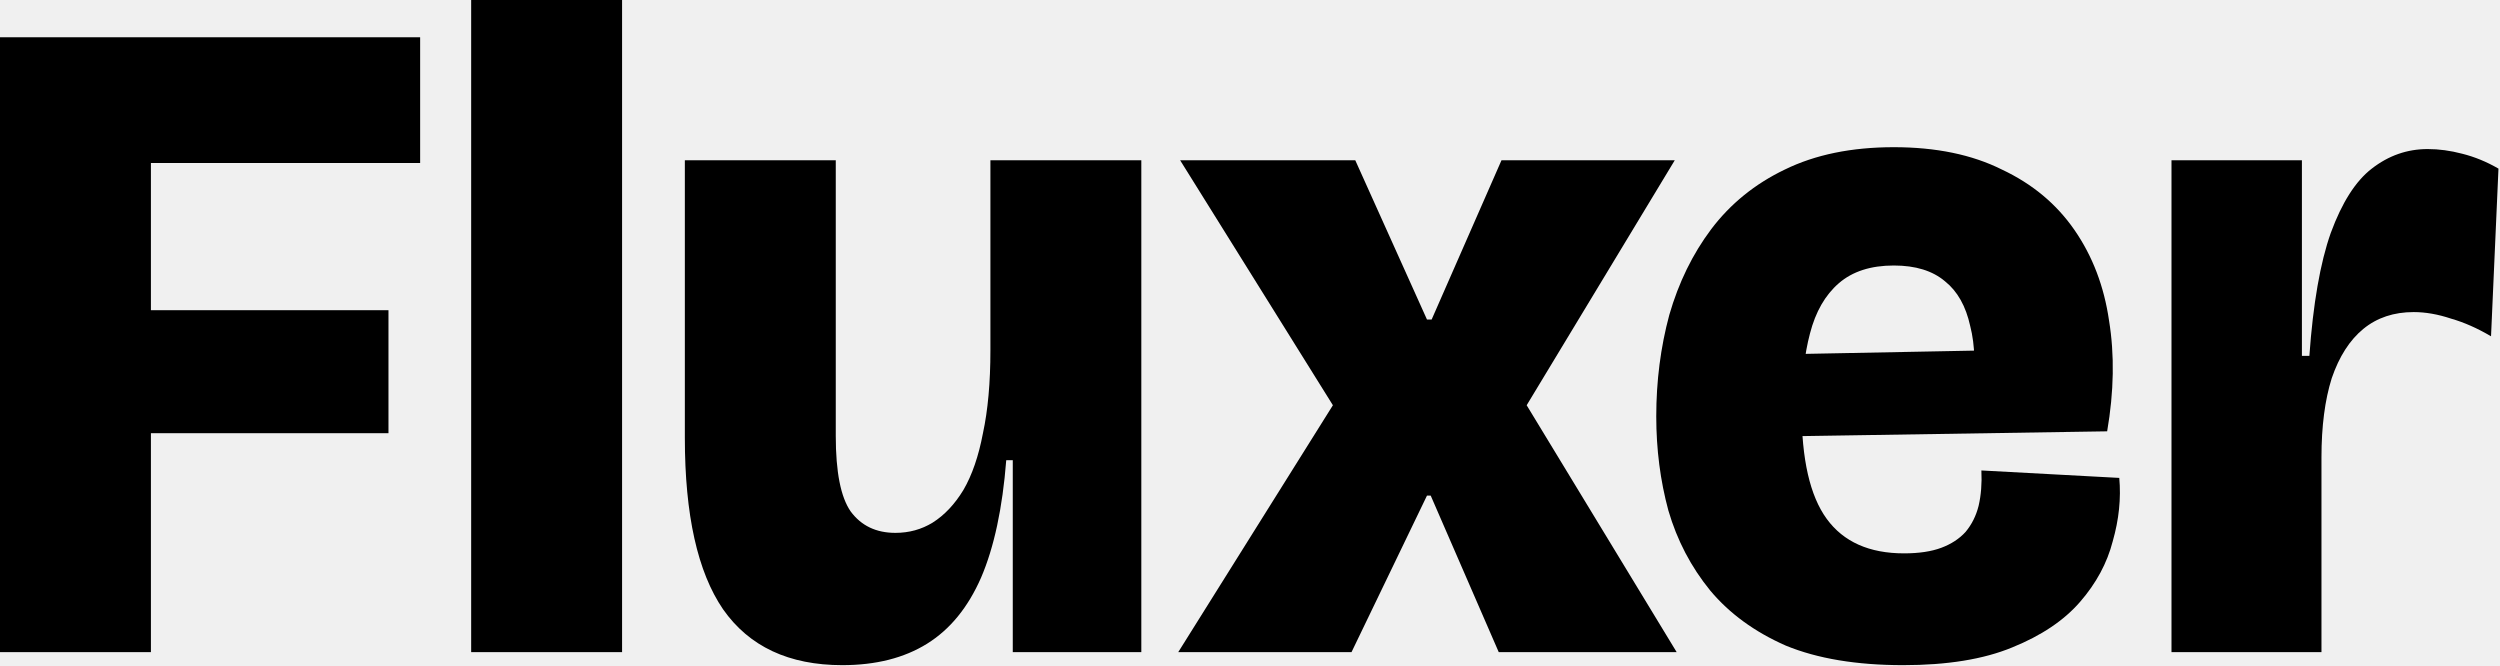
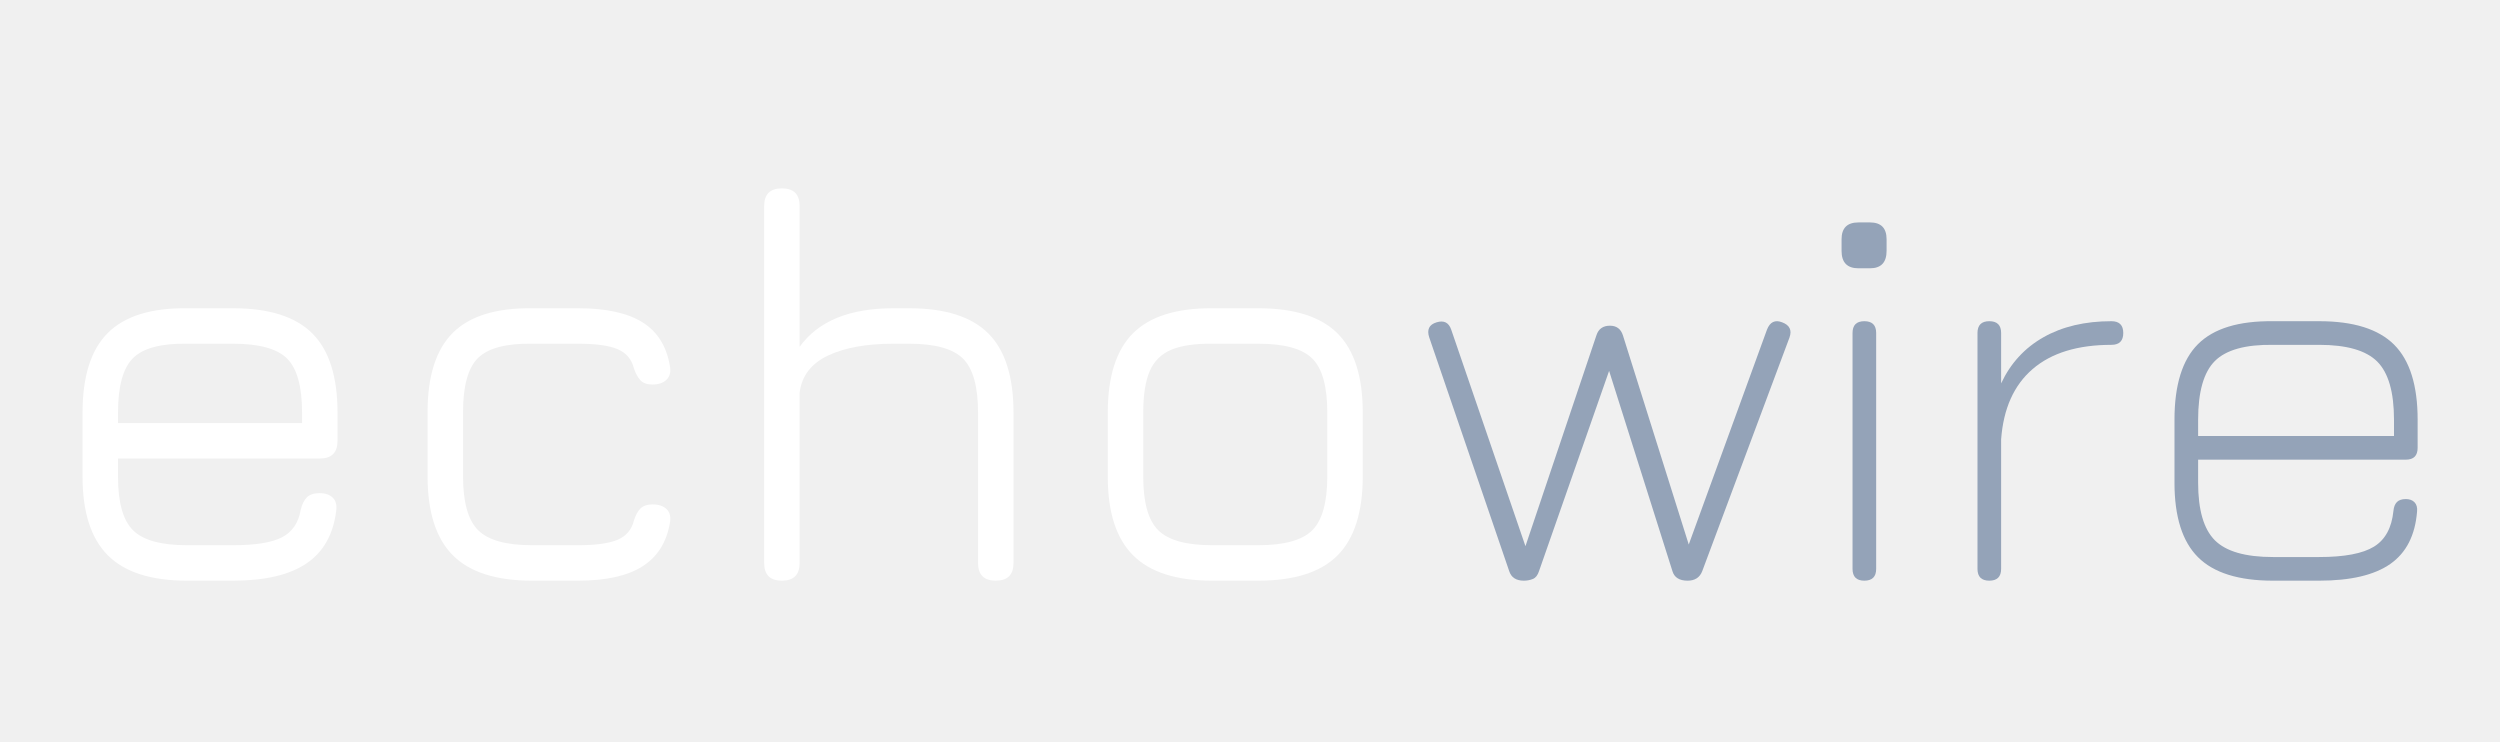
- <svg xmlns="http://www.w3.org/2000/svg" fill="none" viewBox="0 0 1374 366">
-   <path fill="currentColor" d="M0 358.4V20.48h82.944V358.4H0Zm41.472-120.32v-67.584h172.032v67.584H41.472Zm0-148.48V20.48h189.44V89.6H41.472ZM258.951 358.4V0h82.944v358.4h-82.944ZM462.92 365.568c-29.35 0-51.2-10.24-65.536-30.72-13.995-20.48-20.992-51.883-20.992-94.208V88.064h82.948v151.552c0 19.797 2.73 33.621 8.19 41.472 5.8 7.851 13.99 11.776 24.57 11.776 7.51 0 14.34-1.877 20.48-5.632 6.49-4.096 12.12-10.069 16.9-17.92 4.78-8.192 8.36-18.603 10.75-31.232 2.73-12.629 4.1-27.819 4.1-45.568V88.064h82.94V358.4h-70.65V252.928h-3.59c-2.05 26.283-6.65 47.787-13.82 64.512-7.17 16.384-17.07 28.501-29.7 36.352-12.63 7.851-28.16 11.776-46.59 11.776ZM647.569 358.4l84.99-135.68-83.97-134.656h96.26l39.42 87.552h2.56l38.4-87.552h95.23l-81.4 134.656 82.43 135.68h-97.79l-37.38-86.016h-2.05l-41.47 86.016h-95.23Z" />
-   <path fill="currentColor" d="M1045.96 365.568c-25.6 0-47.101-3.584-64.511-10.752-17.06-7.509-30.89-17.579-41.47-30.208-10.58-12.971-18.26-27.648-23.04-44.032-4.44-16.384-6.66-33.621-6.66-51.712 0-19.456 2.39-38.059 7.17-55.808 5.12-17.749 12.8-33.451 23.04-47.104 10.58-13.995 24.07-24.917 40.45-32.768 16.73-8.192 36.691-12.288 59.901-12.288s43.01 4.096 59.4 12.288c16.72 7.851 30.03 18.944 39.93 33.28 9.9 14.336 16.22 30.891 18.95 49.664 3.07 18.773 2.73 39.083-1.03 60.928l-196.091 3.072v-45.056l132.601-2.56-10.75 26.112c2.05-15.701 1.71-28.843-1.02-39.424-2.39-10.923-7-19.115-13.83-24.576-6.82-5.803-16.21-8.704-28.16-8.704-12.63 0-22.69 3.243-30.2 9.728-7.51 6.485-12.801 15.701-15.881 27.648-3.07 11.605-4.6 25.429-4.6 41.472 0 27.648 4.6 47.787 13.821 60.416 9.22 12.629 23.38 18.944 42.5 18.944 8.19 0 15.01-1.024 20.48-3.072 5.46-2.048 9.89-4.949 13.31-8.704 3.41-4.096 5.8-8.875 7.17-14.336 1.36-5.803 1.87-12.288 1.53-19.456l75.78 4.096c1.02 11.264-.17 22.869-3.59 34.816-3.07 11.947-9.04 23.04-17.92 33.28-8.87 10.24-21.33 18.603-37.37 25.088-15.7 6.485-35.67 9.728-59.91 9.728ZM1193.45 358.4V88.064h71.68V195.584h4.1c2.05-28.672 5.97-51.2 11.77-67.584 6.15-16.725 13.66-28.501 22.53-35.328 9.22-7.168 19.46-10.752 30.72-10.752 6.15 0 12.46.853 18.95 2.56 6.82 1.707 13.48 4.437 19.96 8.192l-4.09 92.16c-7.51-4.437-14.85-7.68-22.02-9.728-7.17-2.389-13.99-3.584-20.48-3.584-10.92 0-20.14 3.072-27.65 9.216-7.51 6.144-13.31 15.189-17.4 27.136-3.76 11.947-5.64 26.453-5.64 43.52V358.4h-82.43Z" />
+ <svg xmlns="http://www.w3.org/2000/svg" viewBox="0 0 533.0 158.0" width="3198" height="948">
+   <g transform="translate(8, 123.8) scale(0.06, -0.06)" fill="#FFFFFF">
+     <path transform="translate(0, 0)" d="M286 434V369Q286 232 339.5 179.0Q393 126 531 126H695Q814 126 868.5 154.0Q923 182 935 251Q942 281 957.0 296.0Q972 311 1002 311Q1033 311 1049.5 294.5Q1066 278 1061 246Q1045 121 954.5 60.5Q864 0 695 0H531Q340 0 250.0 90.0Q160 180 160 369V597Q160 791 250.0 880.5Q340 970 531 968H695Q887 968 976.5 878.5Q1066 789 1066 597V497Q1066 434 1003 434ZM531 842Q393 844 339.5 791.0Q286 738 286 597V560H940V597Q940 736 887.0 789.0Q834 842 695 842Z" />
+     <path transform="translate(1226, 0)" d="M531 0Q340 0 250.0 90.0Q160 180 160 371V599Q160 791 249.5 880.5Q339 970 531 968H695Q843 968 923.0 918.5Q1003 869 1021 763Q1027 732 1009.5 714.5Q992 697 959 697Q930 697 916.0 712.5Q902 728 893 755Q881 803 835.5 822.5Q790 842 695 842H531Q393 844 339.5 791.5Q286 739 286 599V371Q286 233 339.5 179.5Q393 126 531 126H695Q790 126 835.5 145.5Q881 165 893 213Q902 242 916.5 256.5Q931 271 960 271Q992 271 1009.5 254.0Q1027 237 1021 205Q1003 101 923.0 50.5Q843 0 695 0Z" />
+     <path transform="translate(2388, 0)" d="M257 0Q194 0 194 63V1331Q194 1394 257 1394Q320 1394 320 1331V831Q419 968 653 968H709Q901 968 990.5 878.5Q1080 789 1080 597V63Q1080 0 1017 0Q954 0 954 63V597Q954 736 900.5 789.0Q847 842 709 842H653Q510 842 421.0 800.0Q332 758 320 669V63Q320 0 257 0Z" />
+     <path transform="translate(3643, 0)" d="M531 0Q340 0 250.0 90.0Q160 180 160 369V597Q160 790 250.0 879.5Q340 969 531 968H695Q887 968 976.5 878.5Q1066 789 1066 597V371Q1066 180 976.5 90.0Q887 0 695 0ZM286 369Q286 232 339.5 179.0Q393 126 531 126H695Q834 126 887.0 179.5Q940 233 940 371V597Q940 736 887.0 789.0Q834 842 695 842H531Q439 843 385.5 820.5Q332 798 309.0 744.5Q286 691 286 597Z" />
+   </g>
+   <g transform="translate(302.14, 123.8) scale(0.06, -0.06)" fill="#94A3B8">
+     <path transform="translate(0, 0)" d="M379 0Q338 0 327 34L43 864Q29 906 69 918Q108 930 121 892L411 46H359L637 872Q648 906 685 906Q720 906 731 872L991 46H935L1243 892Q1259 933 1297 918Q1337 903 1323 864L1013 34Q1000 0 961 0Q917 0 907 34L673 774H692L433 34Q426 12 411.0 6.0Q396 0 379 0Z" />
+     <path transform="translate(1367, 0)" d="M201 1110Q141 1110 141 1172V1213Q141 1273 201 1273H242Q301 1273 301 1213V1172Q301 1110 242 1110ZM222 0Q180 0 180 42V880Q180 922 222 922Q264 922 264 880V42Q264 0 222 0Z" />
+     <path transform="translate(1811, 0)" d="M222 0Q180 0 180 42V880Q180 922 222 922Q264 922 264 880V701Q314 808 414.5 865.0Q515 922 656 922Q698 922 698 880Q698 838 656 838Q476 838 376.0 752.0Q276 666 264 502V42Q264 0 222 0Z" />
+     <path transform="translate(2531, 0)" d="M244 430V348Q244 203 303.5 143.5Q363 84 510 84H674Q809 84 869.0 121.0Q929 158 938 248Q940 269 950.5 279.5Q961 290 982 290Q1002 290 1013.0 278.5Q1024 267 1022 246Q1012 119 927.0 59.5Q842 0 674 0H510Q327 0 243.5 83.5Q160 167 160 348V572Q160 757 243.5 840.5Q327 924 510 922H674Q857 922 940.5 838.5Q1024 755 1024 572V472Q1024 430 982 430ZM510 838Q363 840 303.5 780.5Q244 721 244 572V514H940V572Q940 719 880.5 778.5Q821 838 674 838Z" />
+   </g>
</svg>
